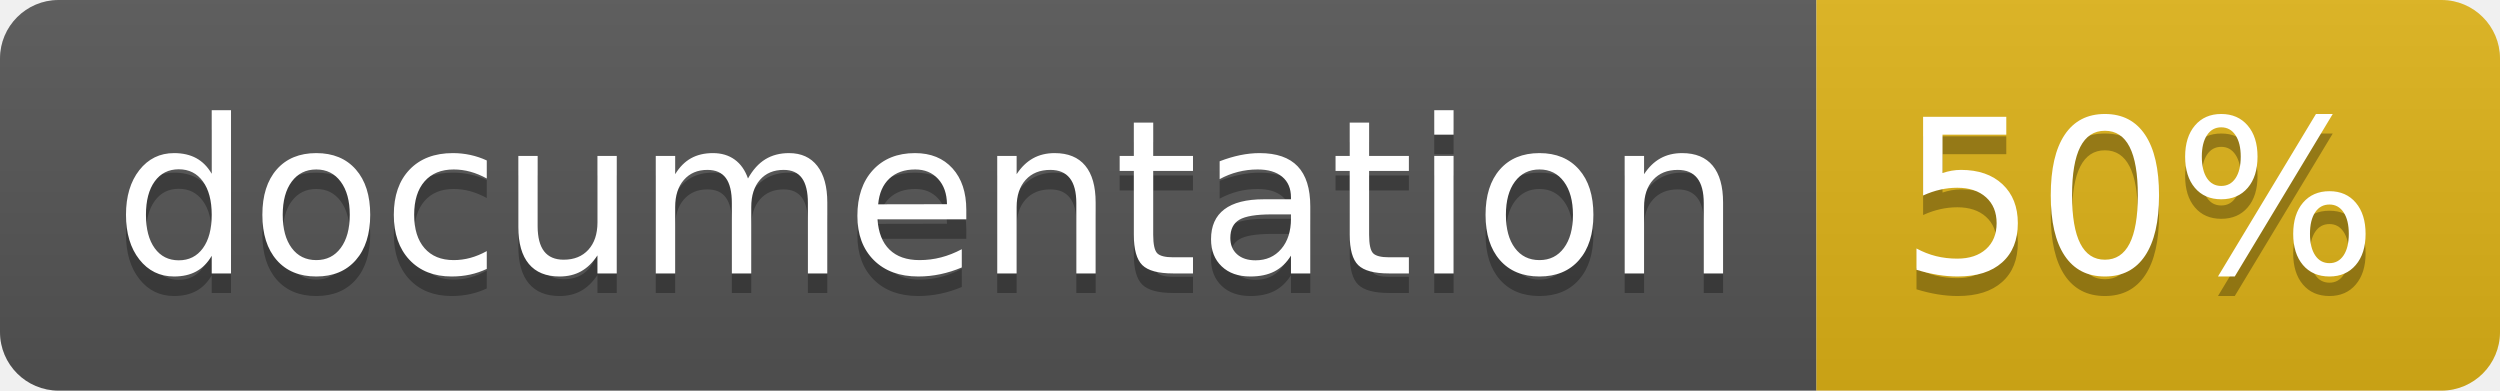
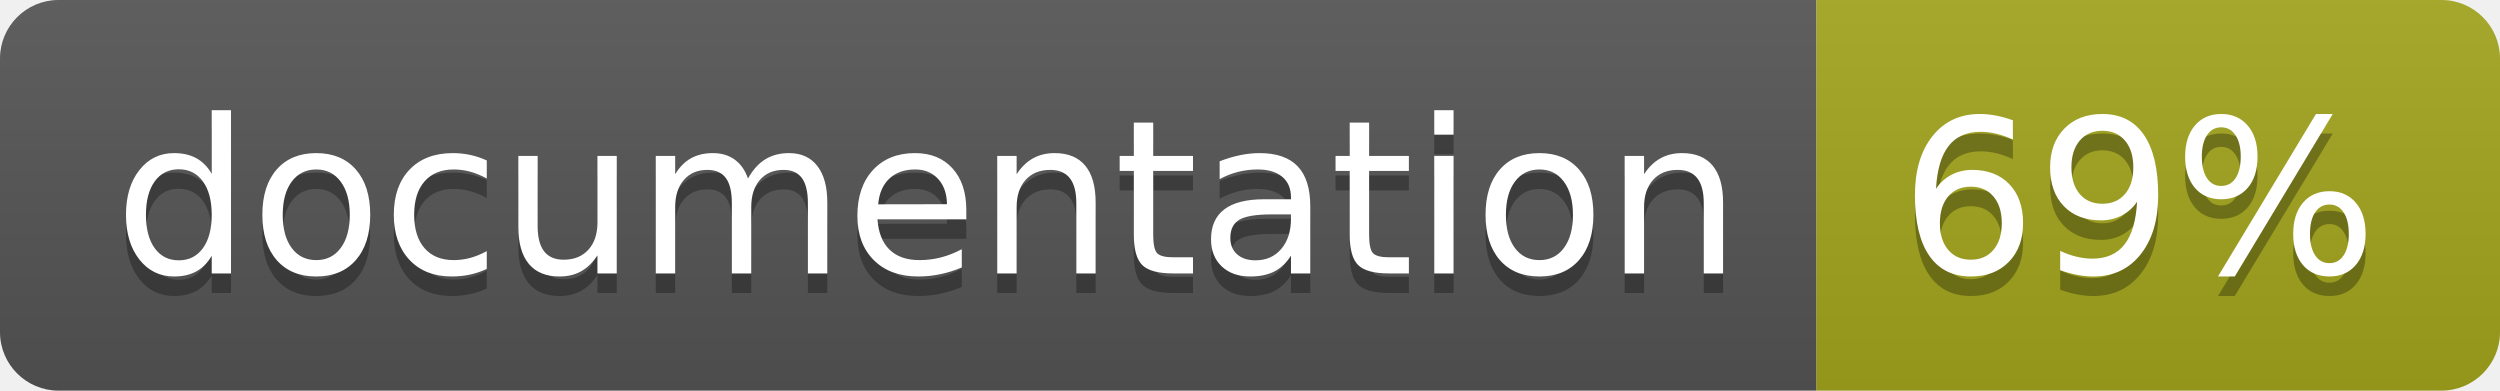
<svg xmlns="http://www.w3.org/2000/svg" width="128" height="20">
  <linearGradient id="b" x2="0" y2="100%">
    <stop offset="0" stop-color="#bbb" stop-opacity=".1" />
    <stop offset="1" stop-opacity=".1" />
  </linearGradient>
  <clipPath id="a">
    <rect width="128" height="20" rx="3" fill="#fff" />
  </clipPath>
  <g clip-path="url(#a)">
    <path fill="#555" d="M0 0h93v20H0z" />
-     <path fill="#dfb317" d="M93 0h35v20H93z" />
+     <path fill="#a4a61d" d="M93 0h35v20H93z" />
    <path fill="url(#b)" d="M0 0h128v20H0z" />
  </g>
  <g fill="#fff" text-anchor="middle" font-family="DejaVu Sans,Verdana,Geneva,sans-serif" font-size="110">
    <text x="475" y="150" fill="#010101" fill-opacity=".3" transform="scale(.1)" textLength="830">
      documentation
    </text>
    <text x="475" y="140" transform="scale(.1)" textLength="830">
      documentation
    </text>
    <text x="1095" y="150" fill="#010101" fill-opacity=".3" transform="scale(.1)" textLength="250">
-       50%
+       69%
    </text>
    <text x="1095" y="140" transform="scale(.1)" textLength="250">
-       50%
+       69%
    </text>
  </g>
</svg>
